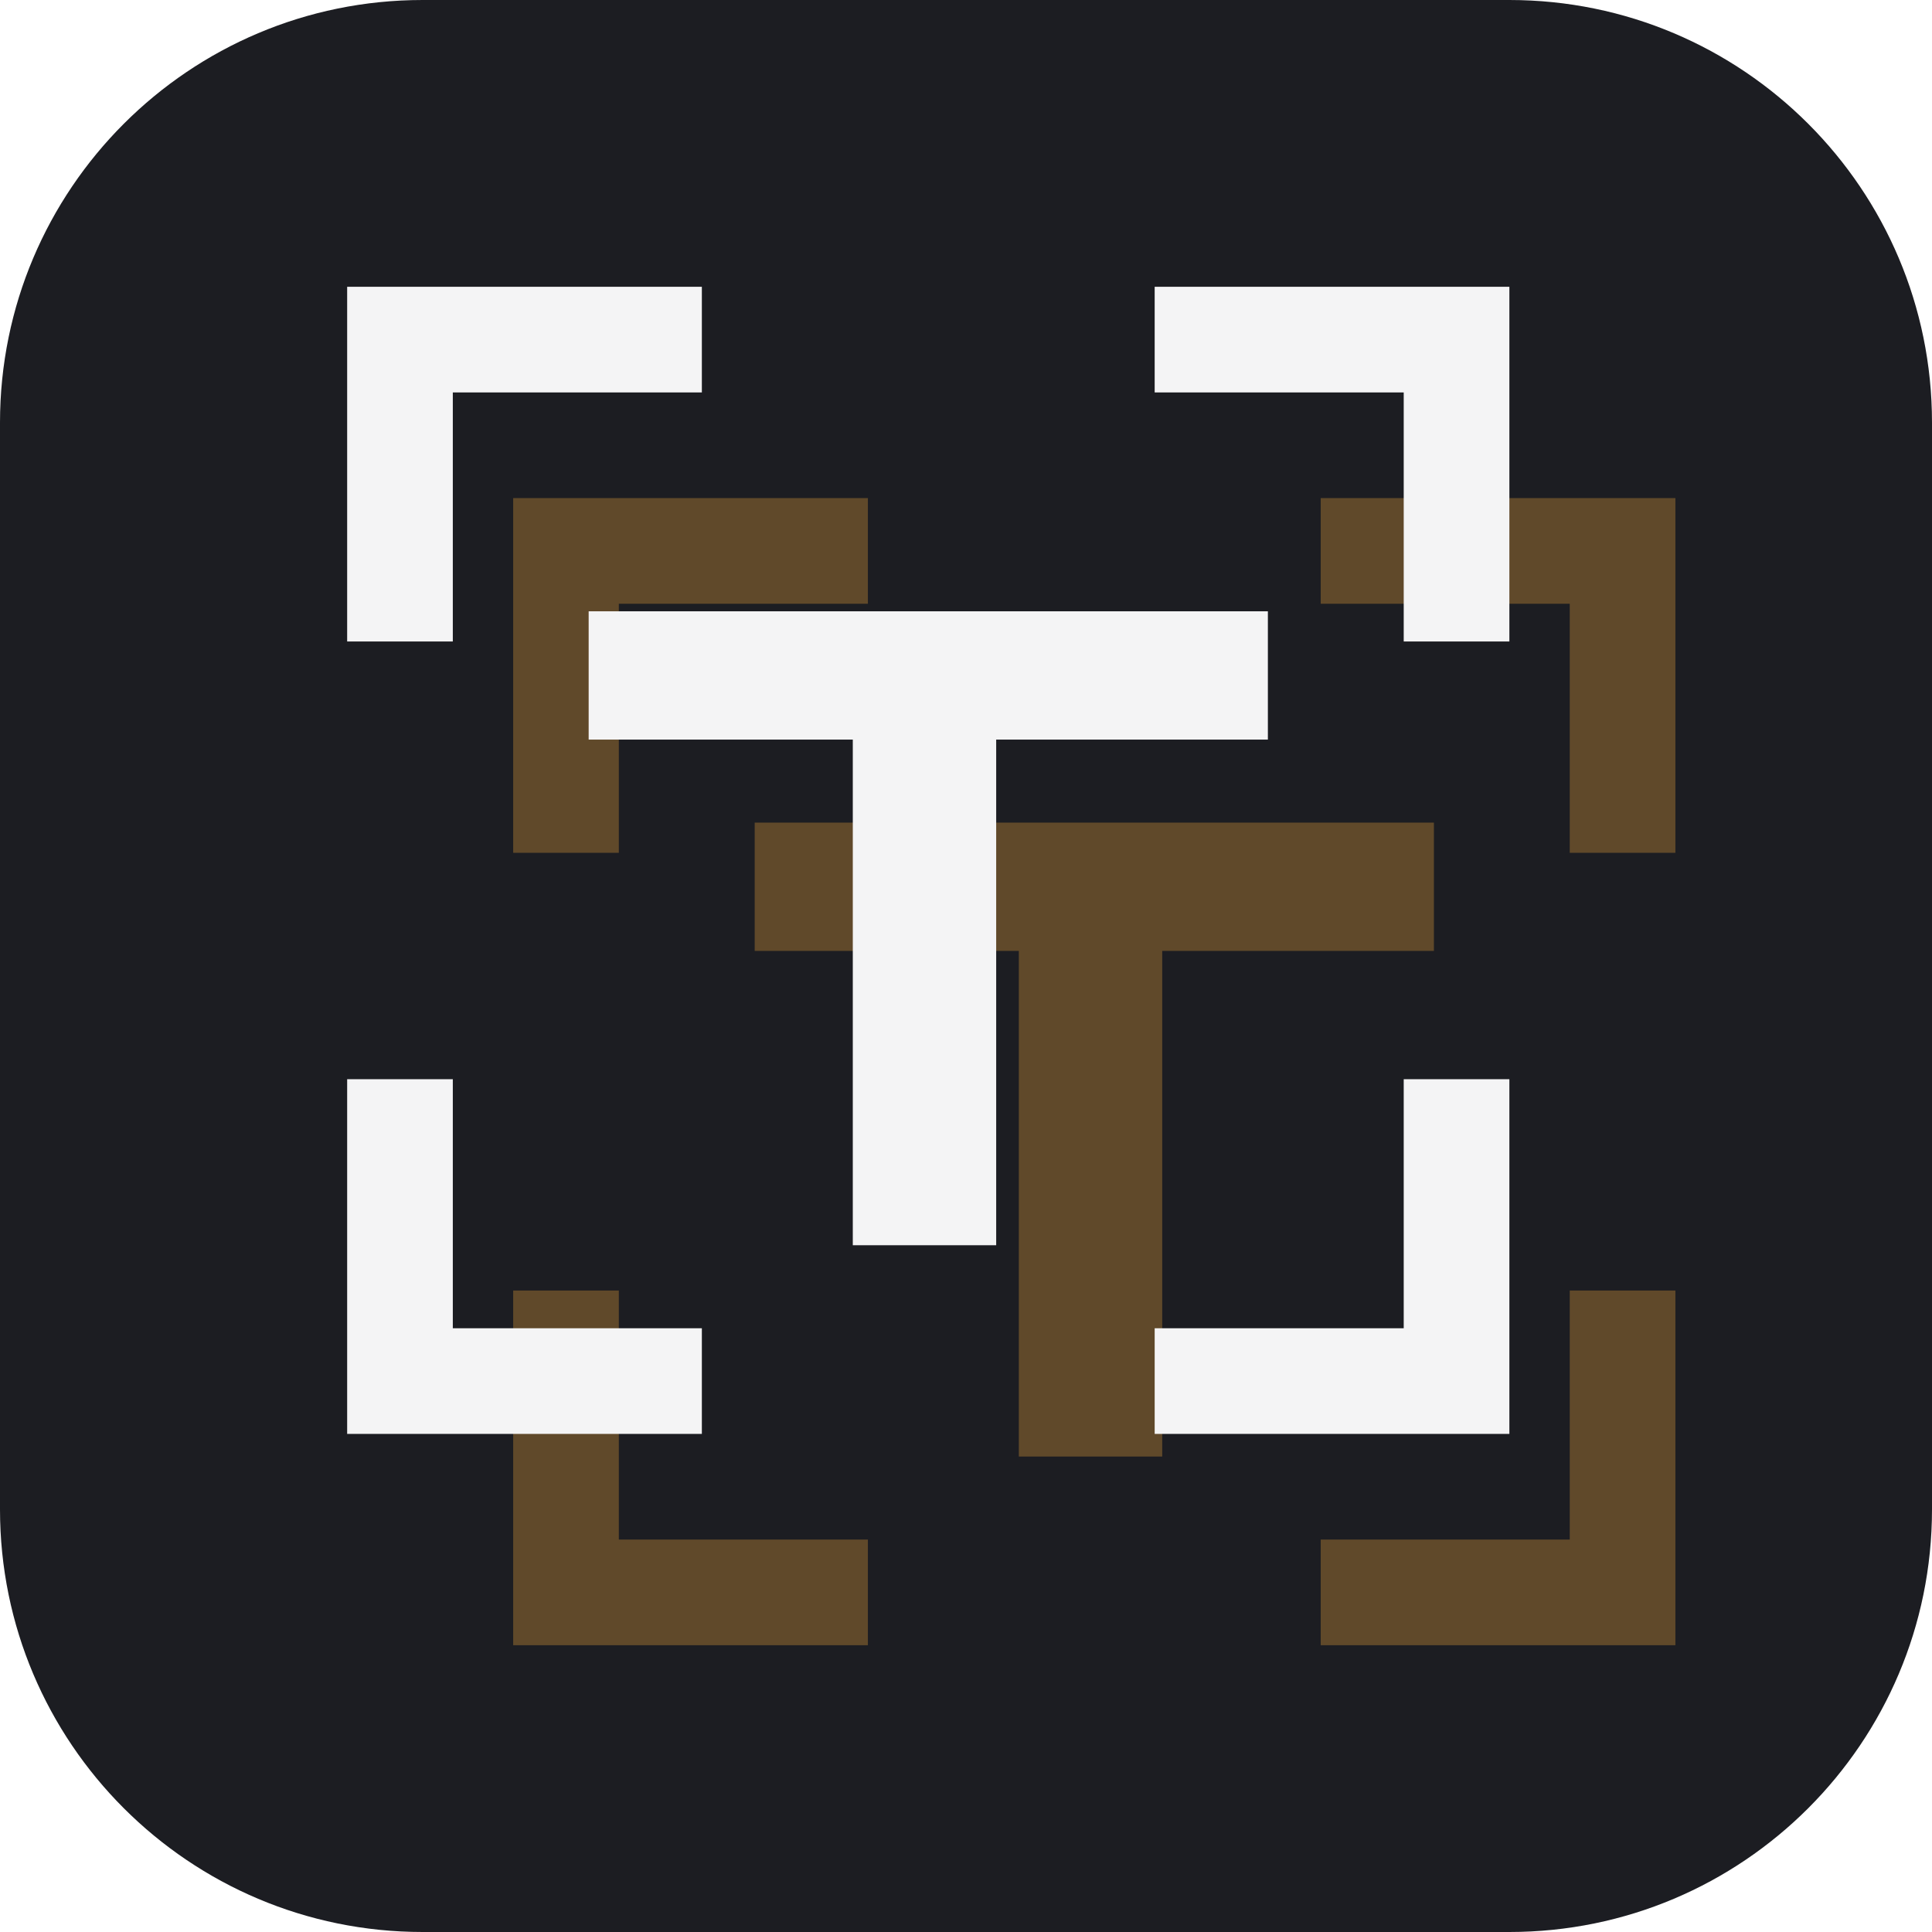
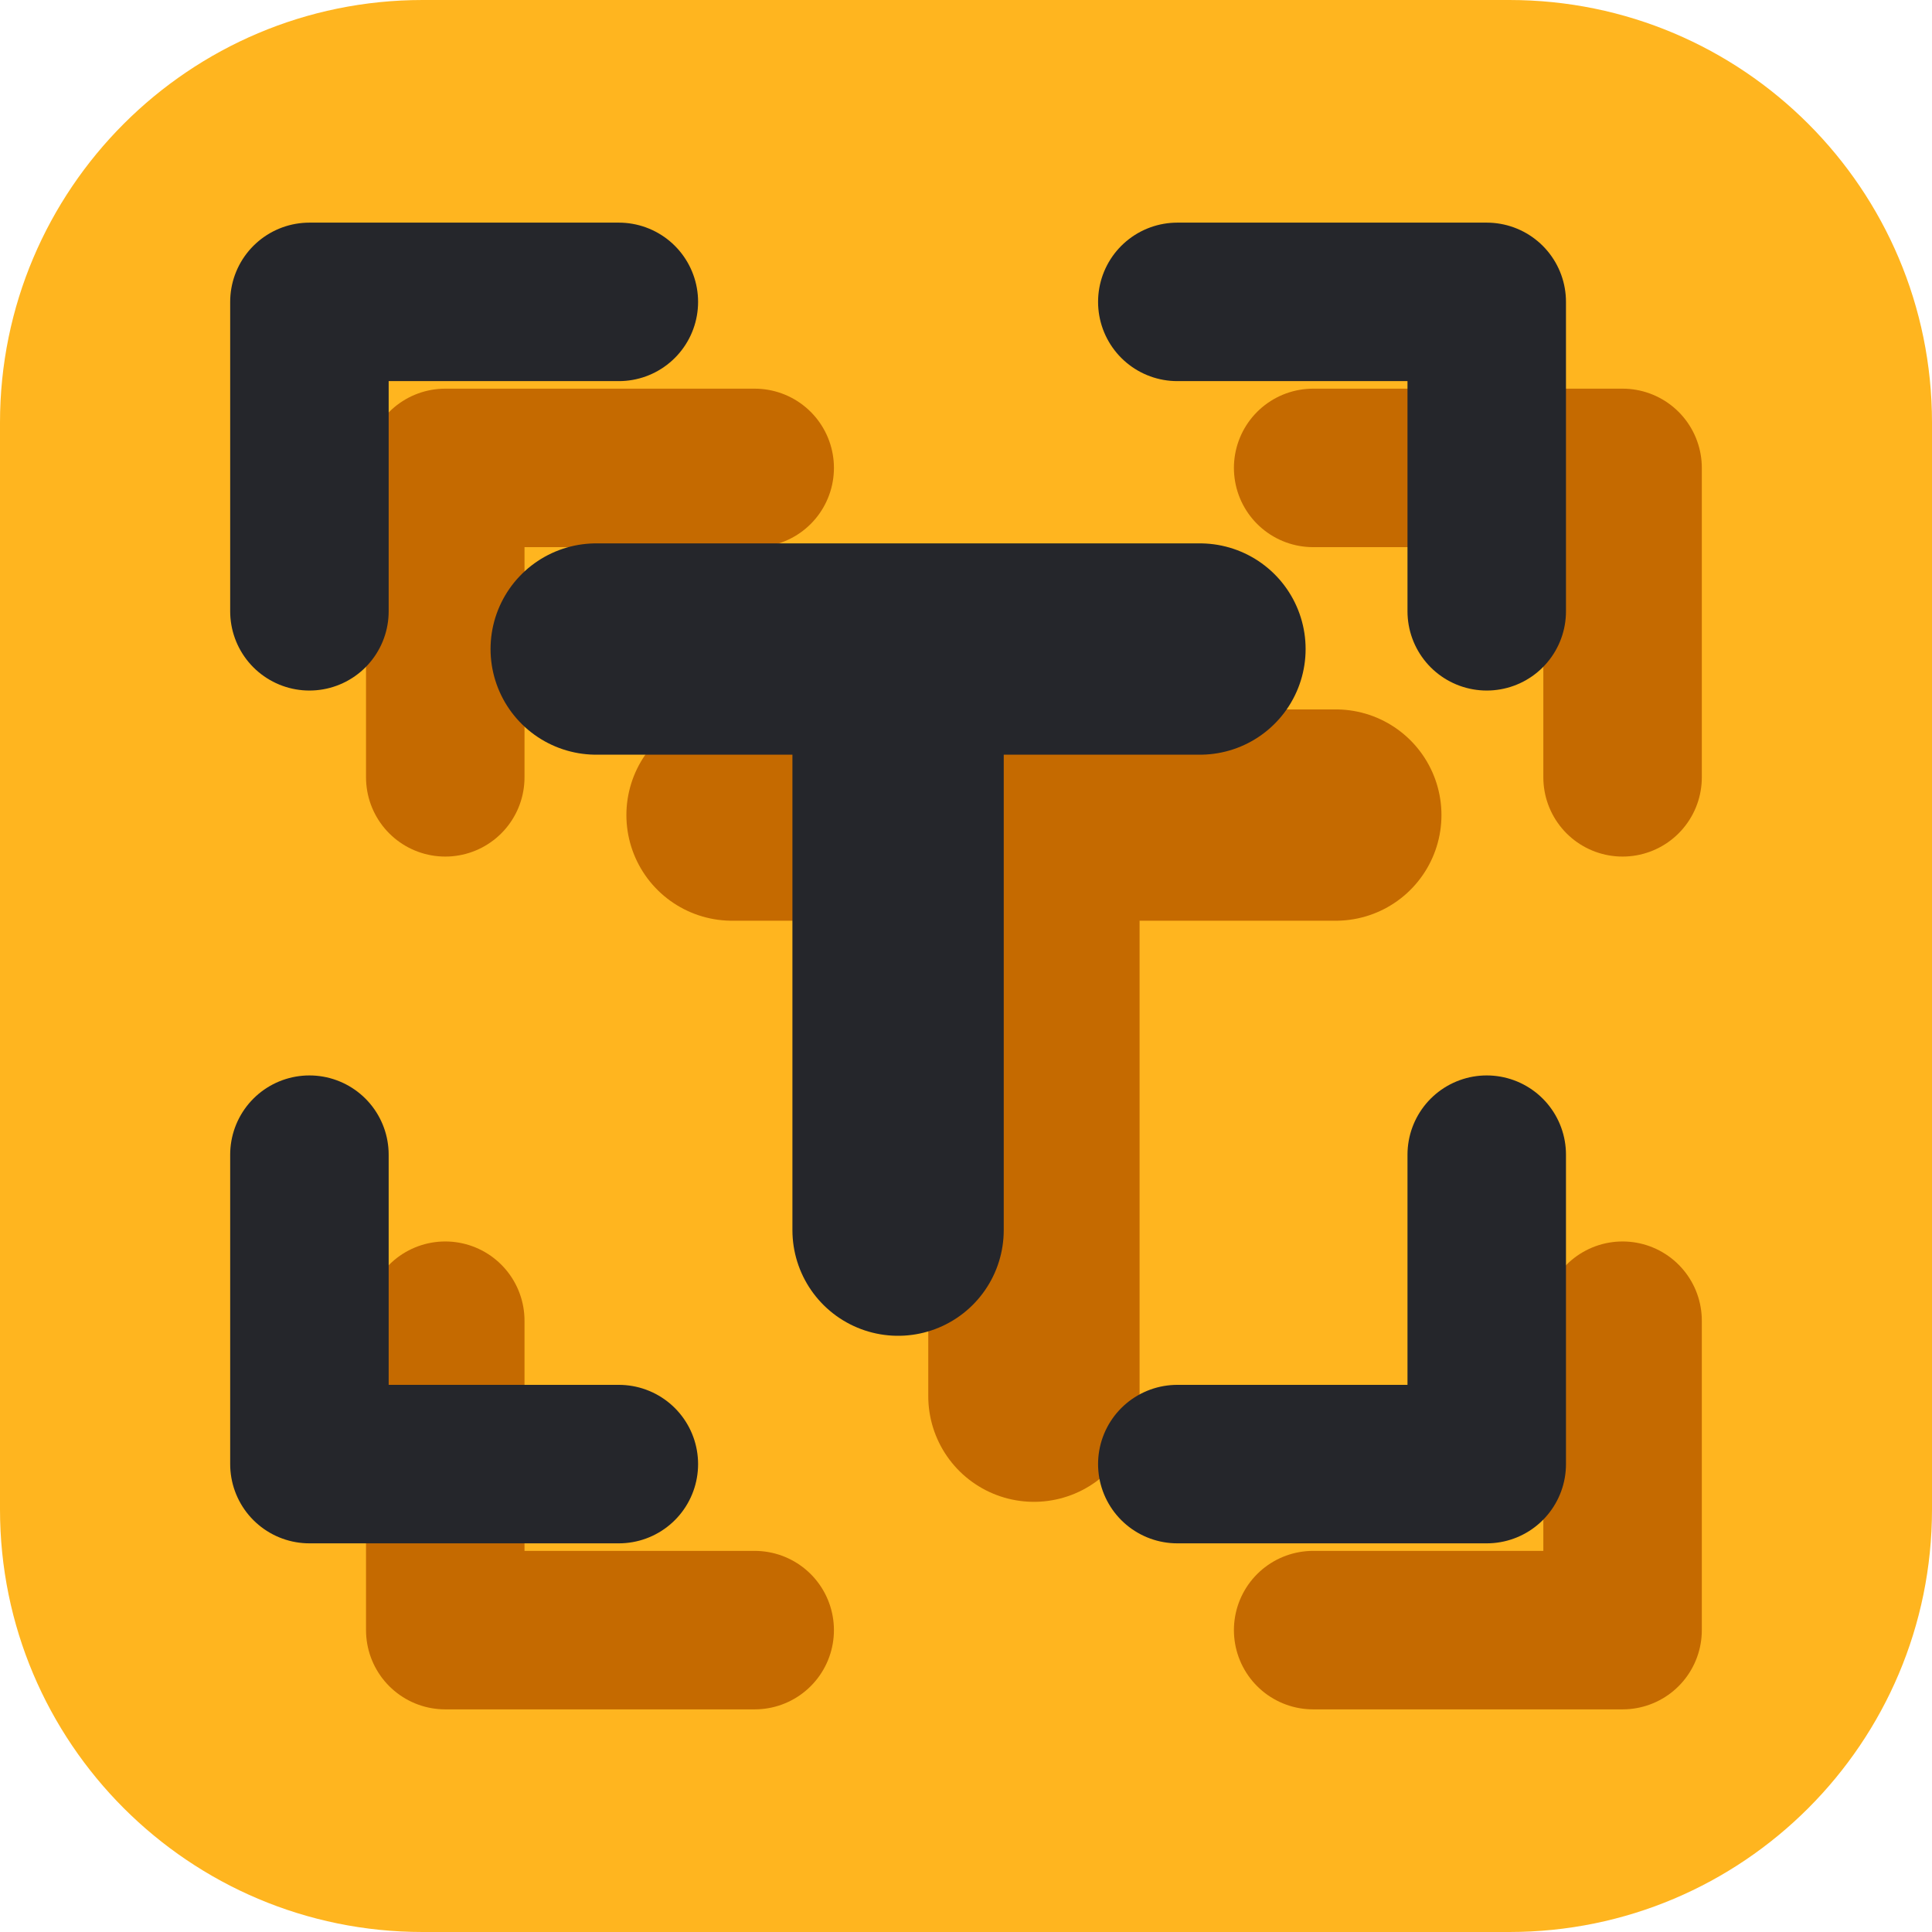
<svg xmlns="http://www.w3.org/2000/svg" viewBox="0 0 512 512">
-   <rect width="512" height="512" rx="112" fill="#1C1D22" />
-   <path d="M114 104h94v28h-66v66h-28zm214 0h94v94h-28v-66h-66zM114 314h28v66h66v28h-94zm280 0h28v94h-94v-28h66zM178 190h180v34h-72v134h-38V224h-70z" fill="#FFB13D" opacity=".3" transform="translate(22 28)" />
-   <path d="M92 76h94v28h-66v66H92zm214 0h94v94h-28v-66h-66zM92 286h28v66h66v28H92zm280 0h28v94h-94v-28h66zM156 162h180v34h-72v134h-38V196h-70z" fill="#F4F4F5" />
+   <rect width="512" height="512" rx="112" fill="#FFB51F" />
+   <g transform="translate(18 22)" fill="none" stroke="#C56A00" stroke-width="42" stroke-linecap="round" stroke-linejoin="round">
+     <path d="M100 184v-82h82M330 102h82v82M100 328v82h82M412 328v82h-82" />
+     <path d="M176 194h160M256 194v154" stroke-width="56" />
+   </g>
+   <g fill="none" stroke="#25262B" stroke-width="42" stroke-linecap="round" stroke-linejoin="round">
+     <path d="M82 162V80h82M312 80h82v82M82 306v82h82M394 306v82h-82" />
+     <path d="M158 172h160M238 172v154" stroke-width="56" />
+   </g>
</svg>
